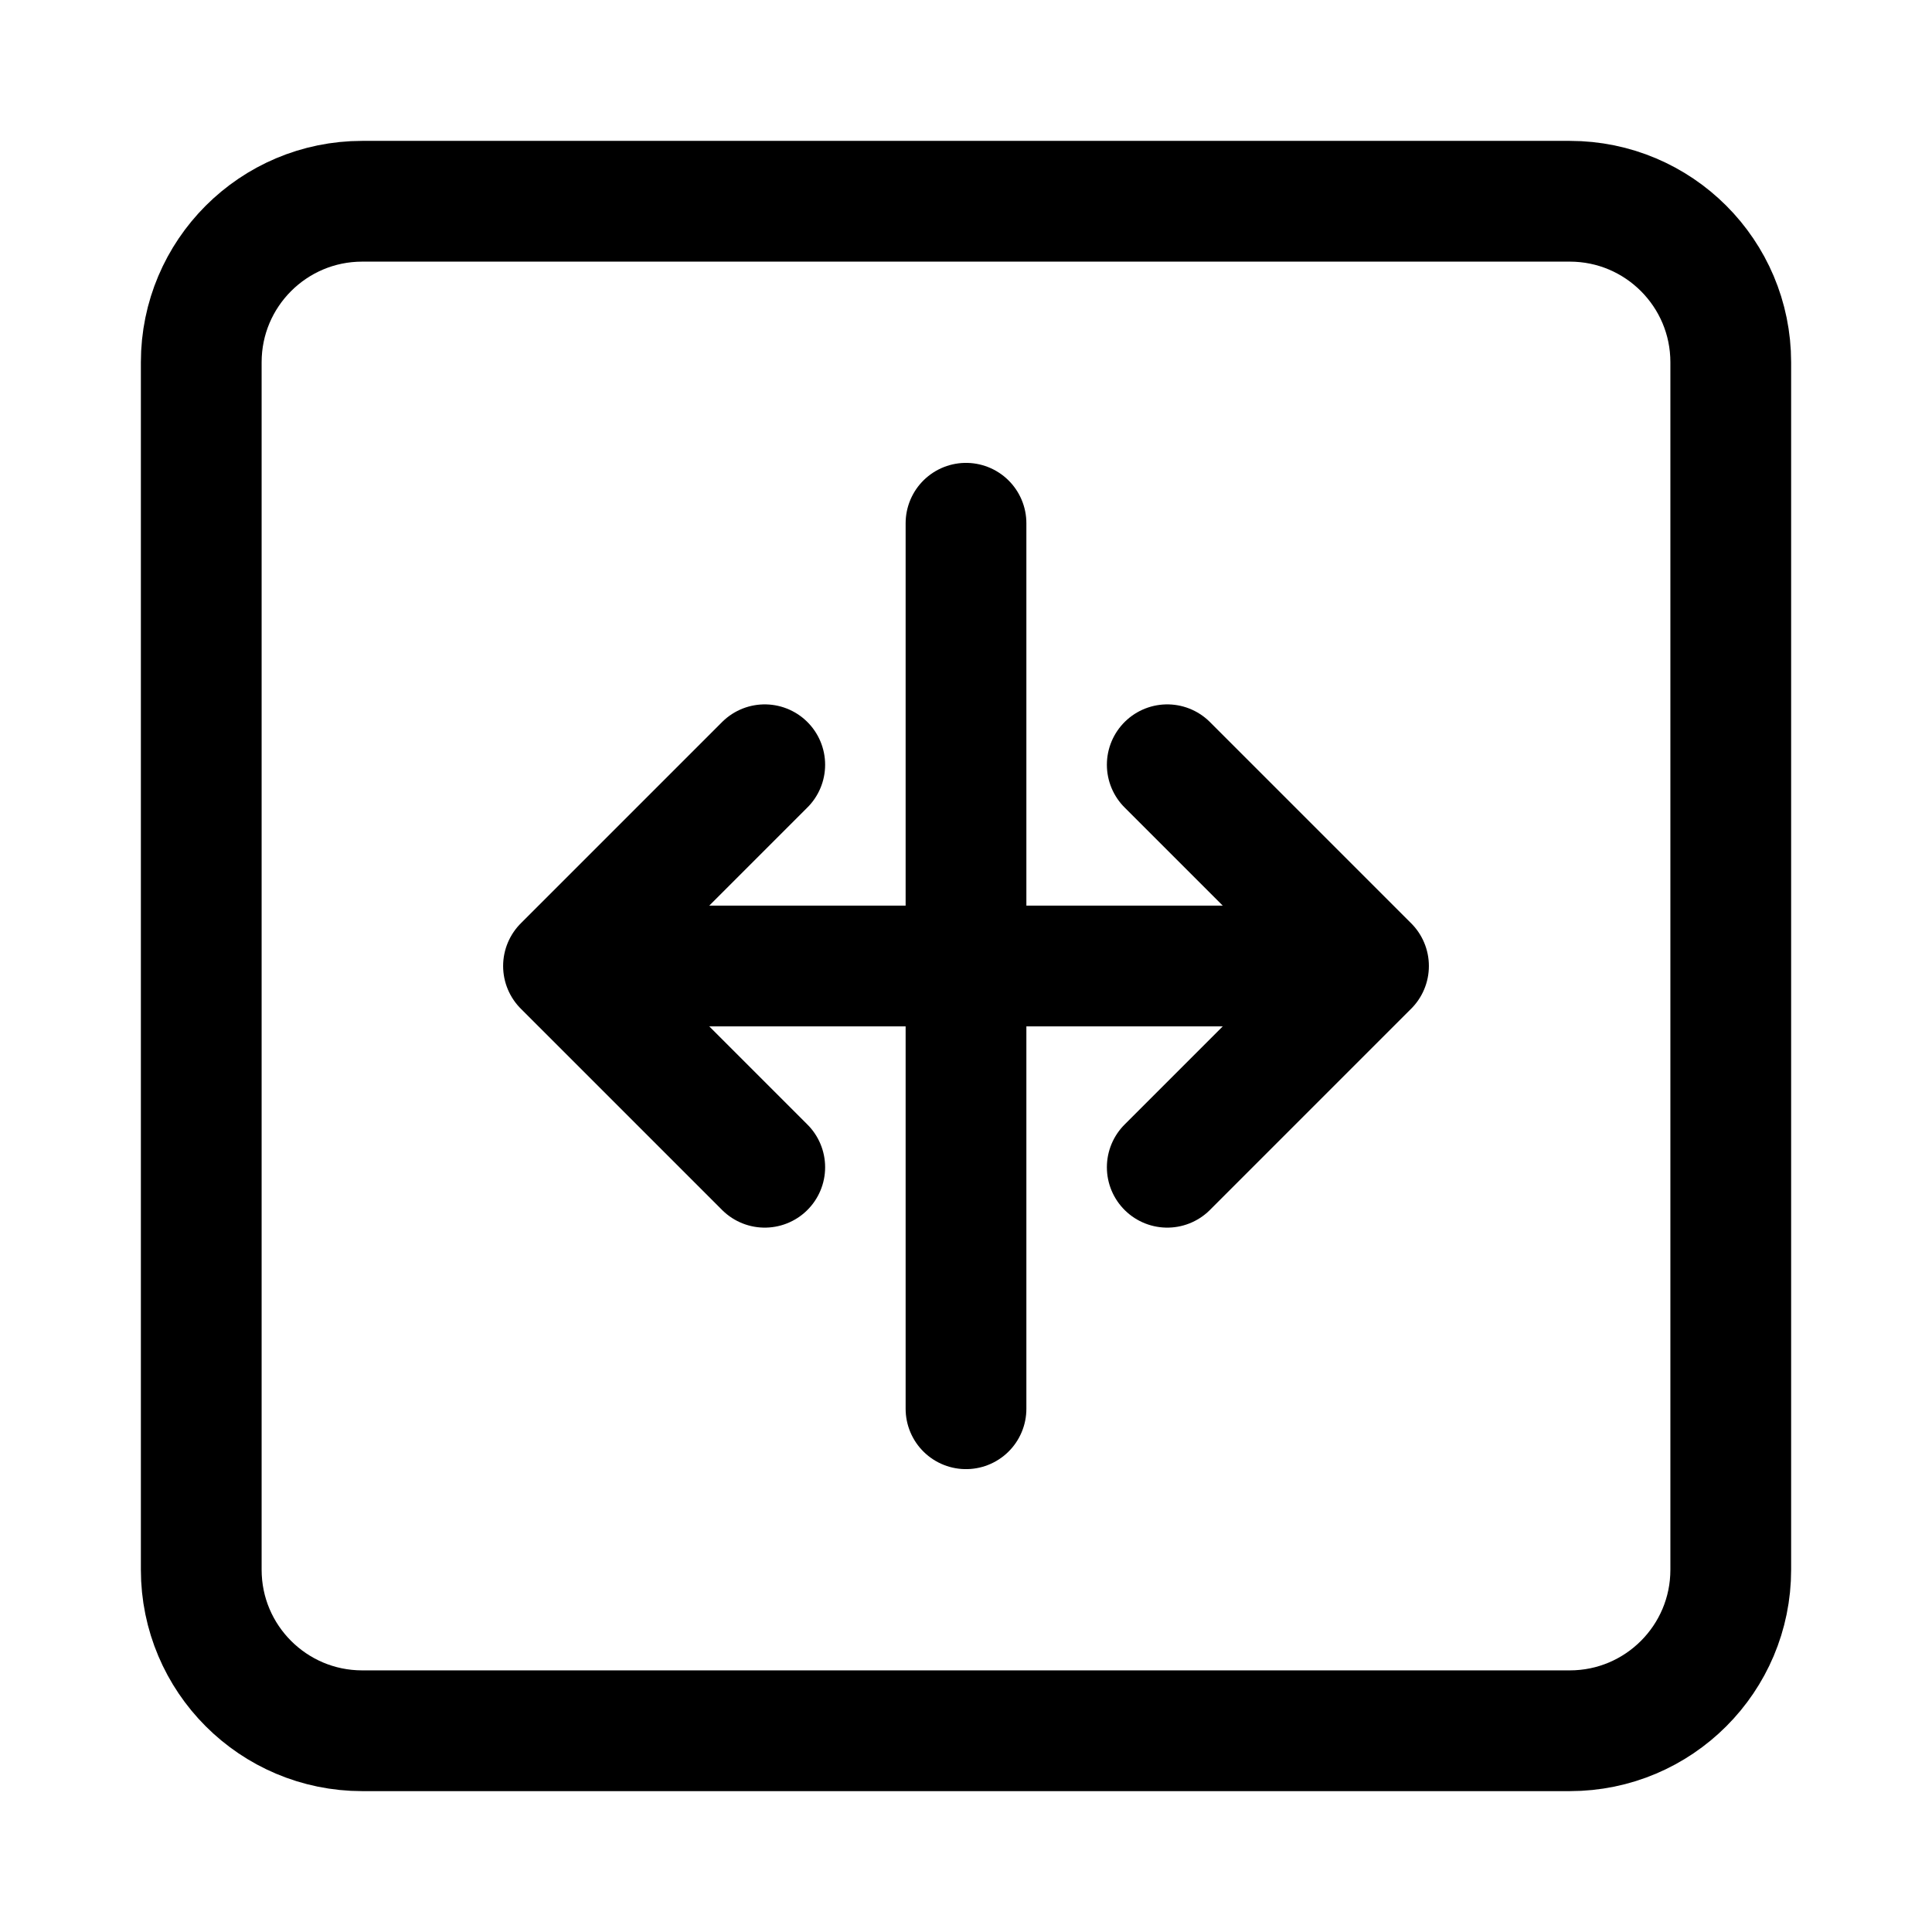
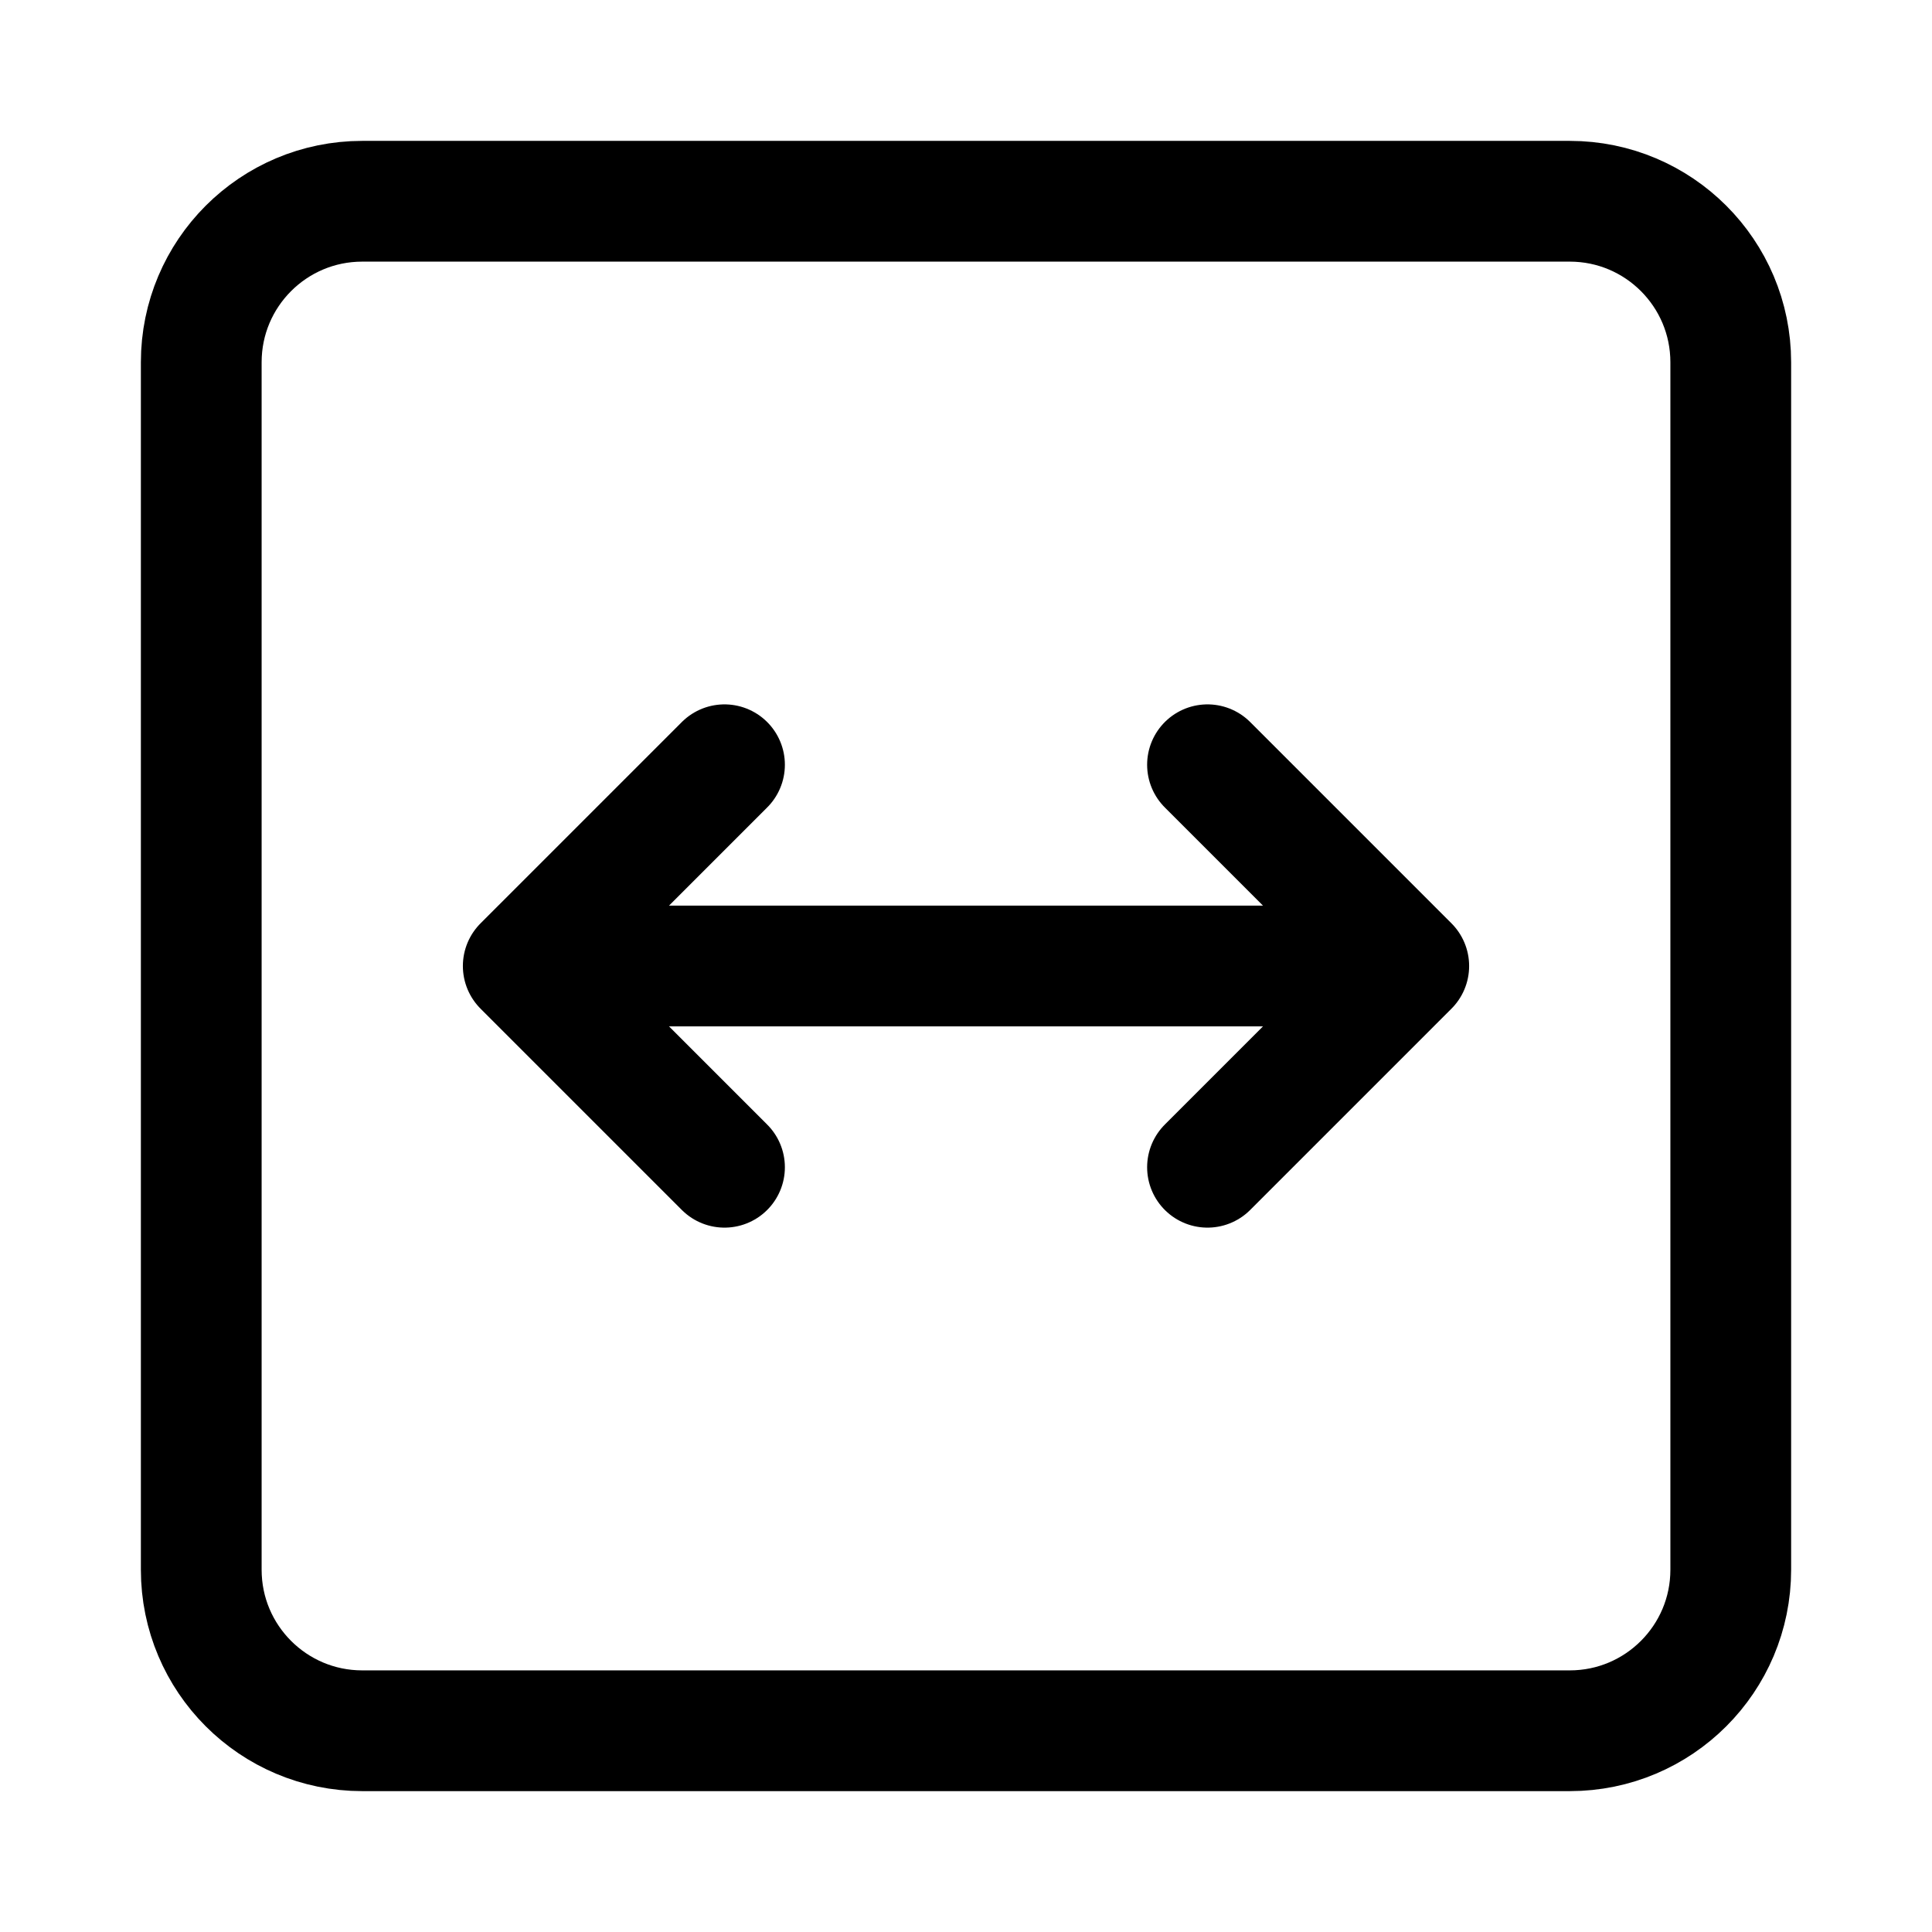
<svg xmlns="http://www.w3.org/2000/svg" viewBox="0 0 256 256">
  <g transform="scale(10.6667)" fill="none" stroke="currentColor" stroke-width="1.5" stroke-linecap="round" stroke-linejoin="round">
    <rect width="19" height="19" x="2.5" y="2.5" rx="2" />
-     <path d="M12 6.5v11M7 12h10M9.5 9.5 7 12l2.5 2.5M14.5 9.5 17 12l-2.5 2.5" />
+     <path d="M6.5 12h11M9 9.5 6.5 12 9 14.5M15 9.5l2.5 2.5-2.5 2.5" />
  </g>
</svg>
